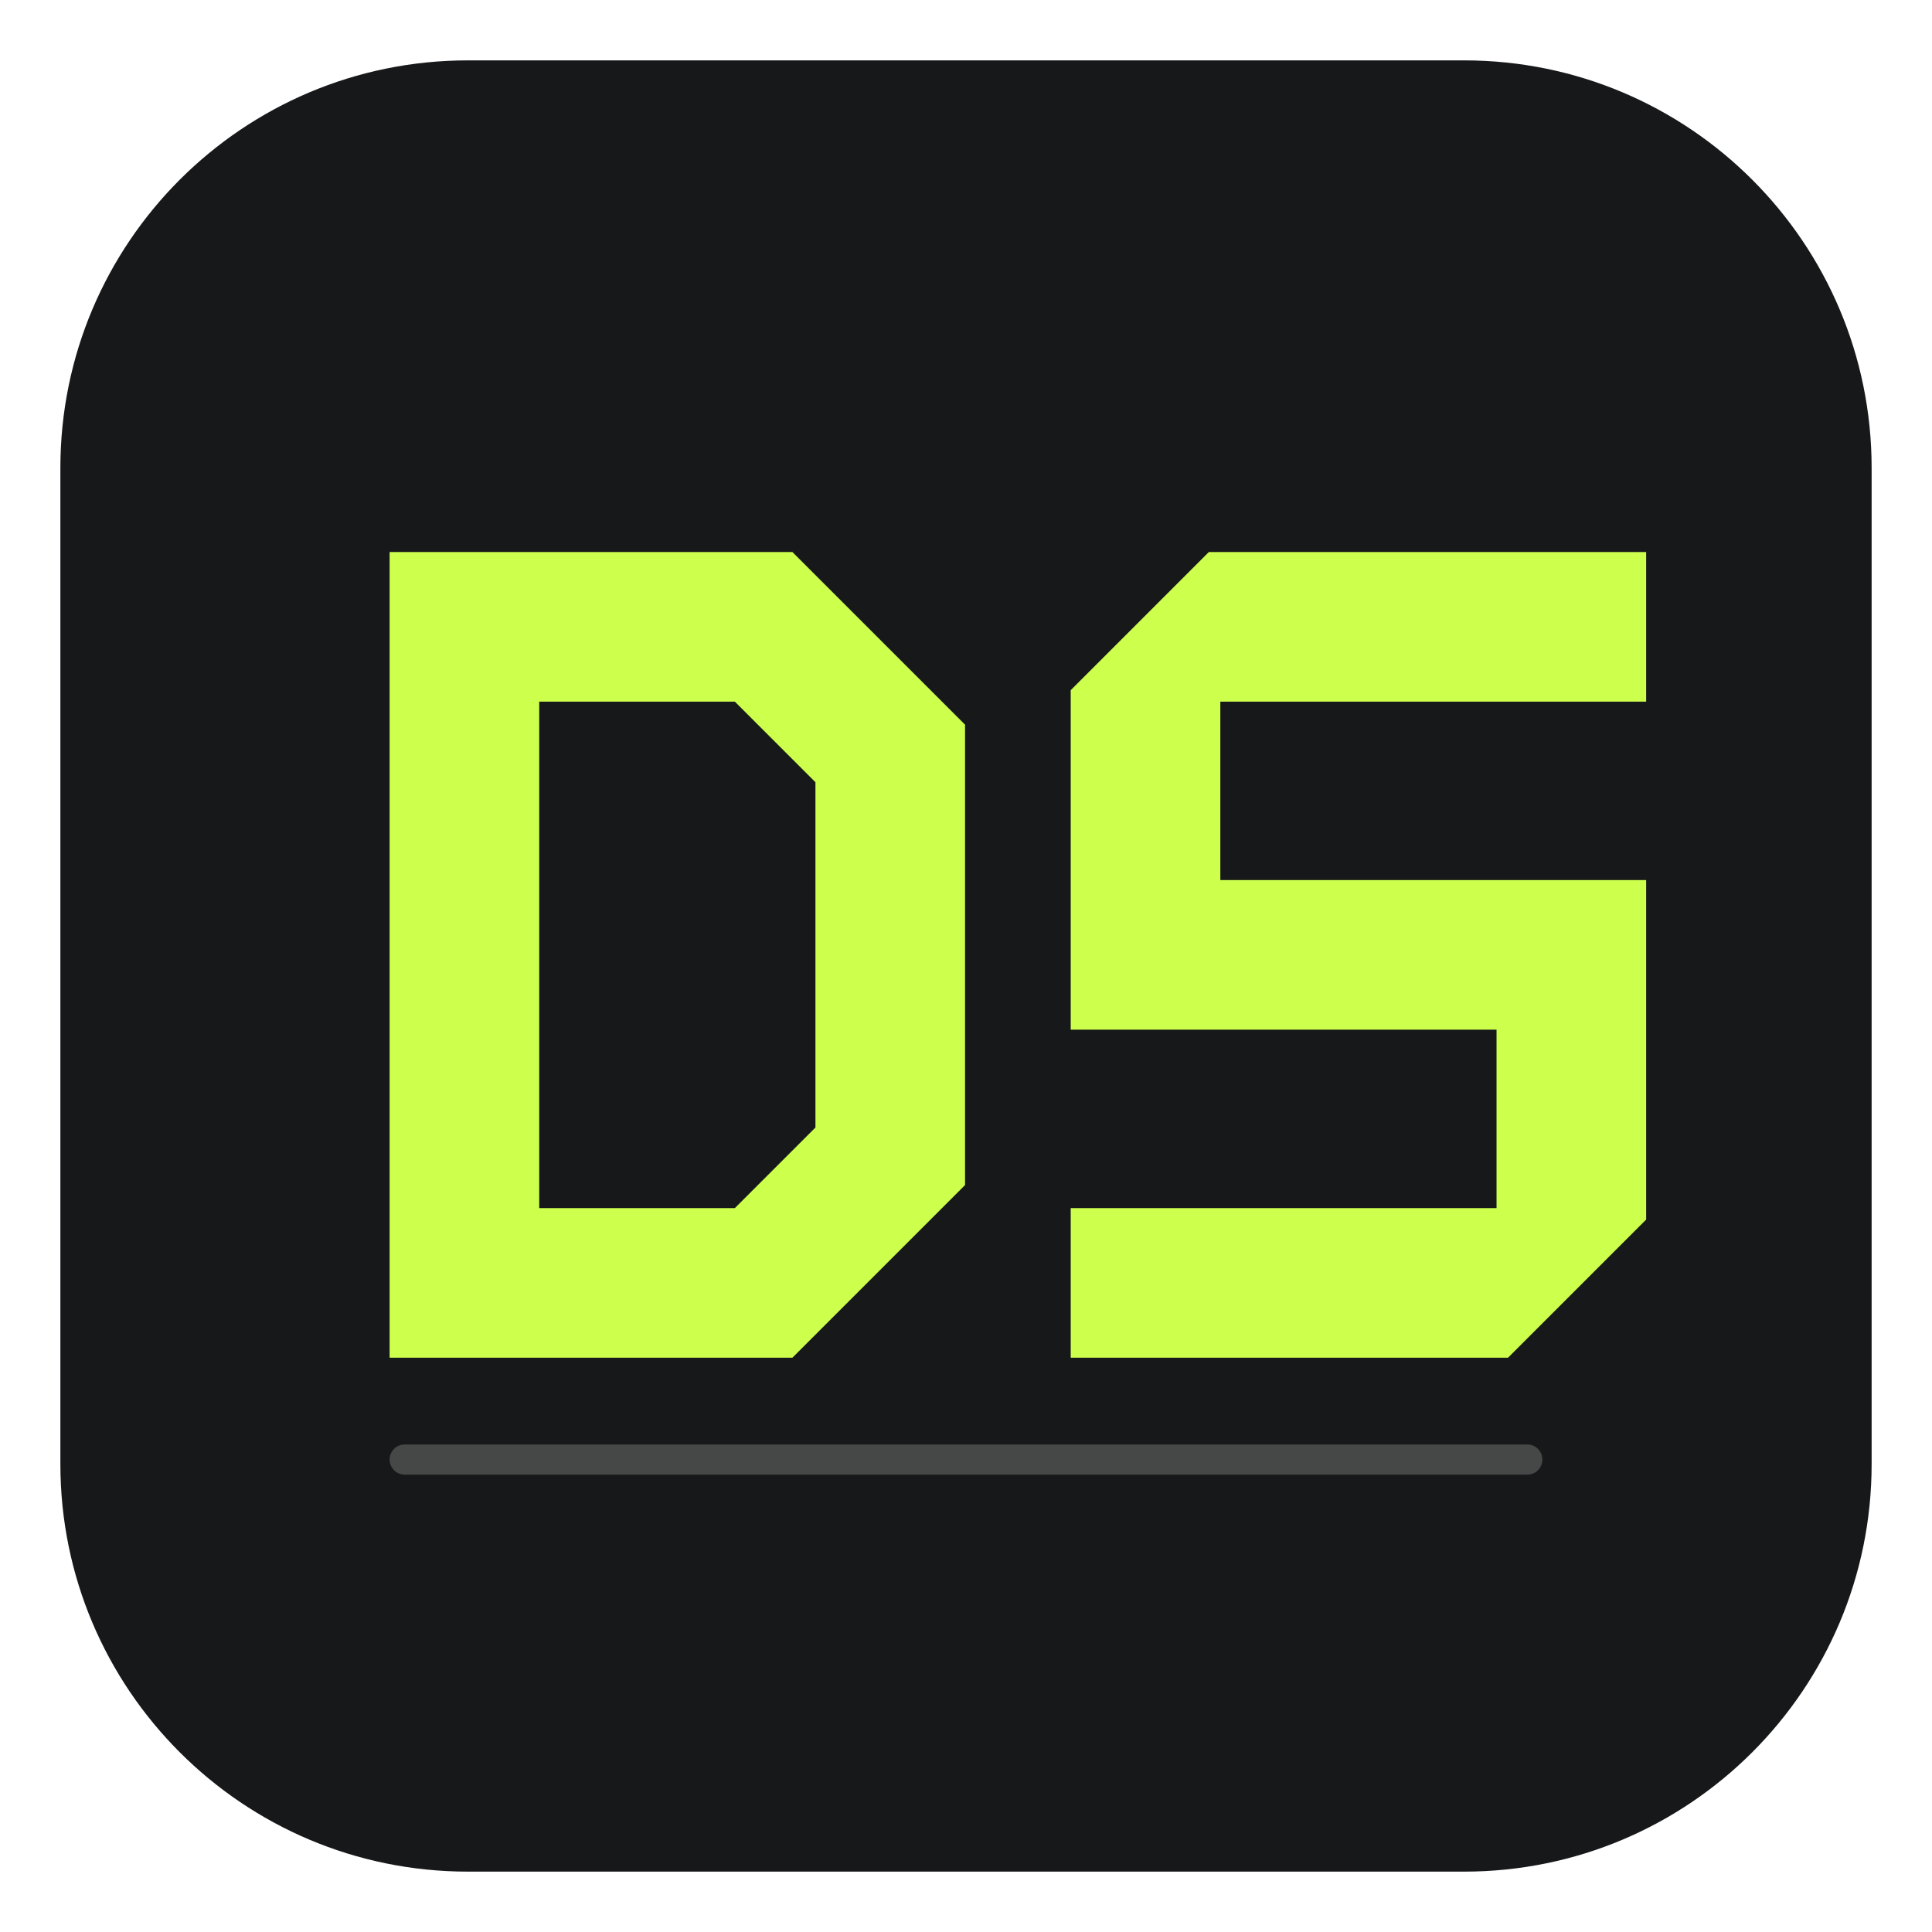
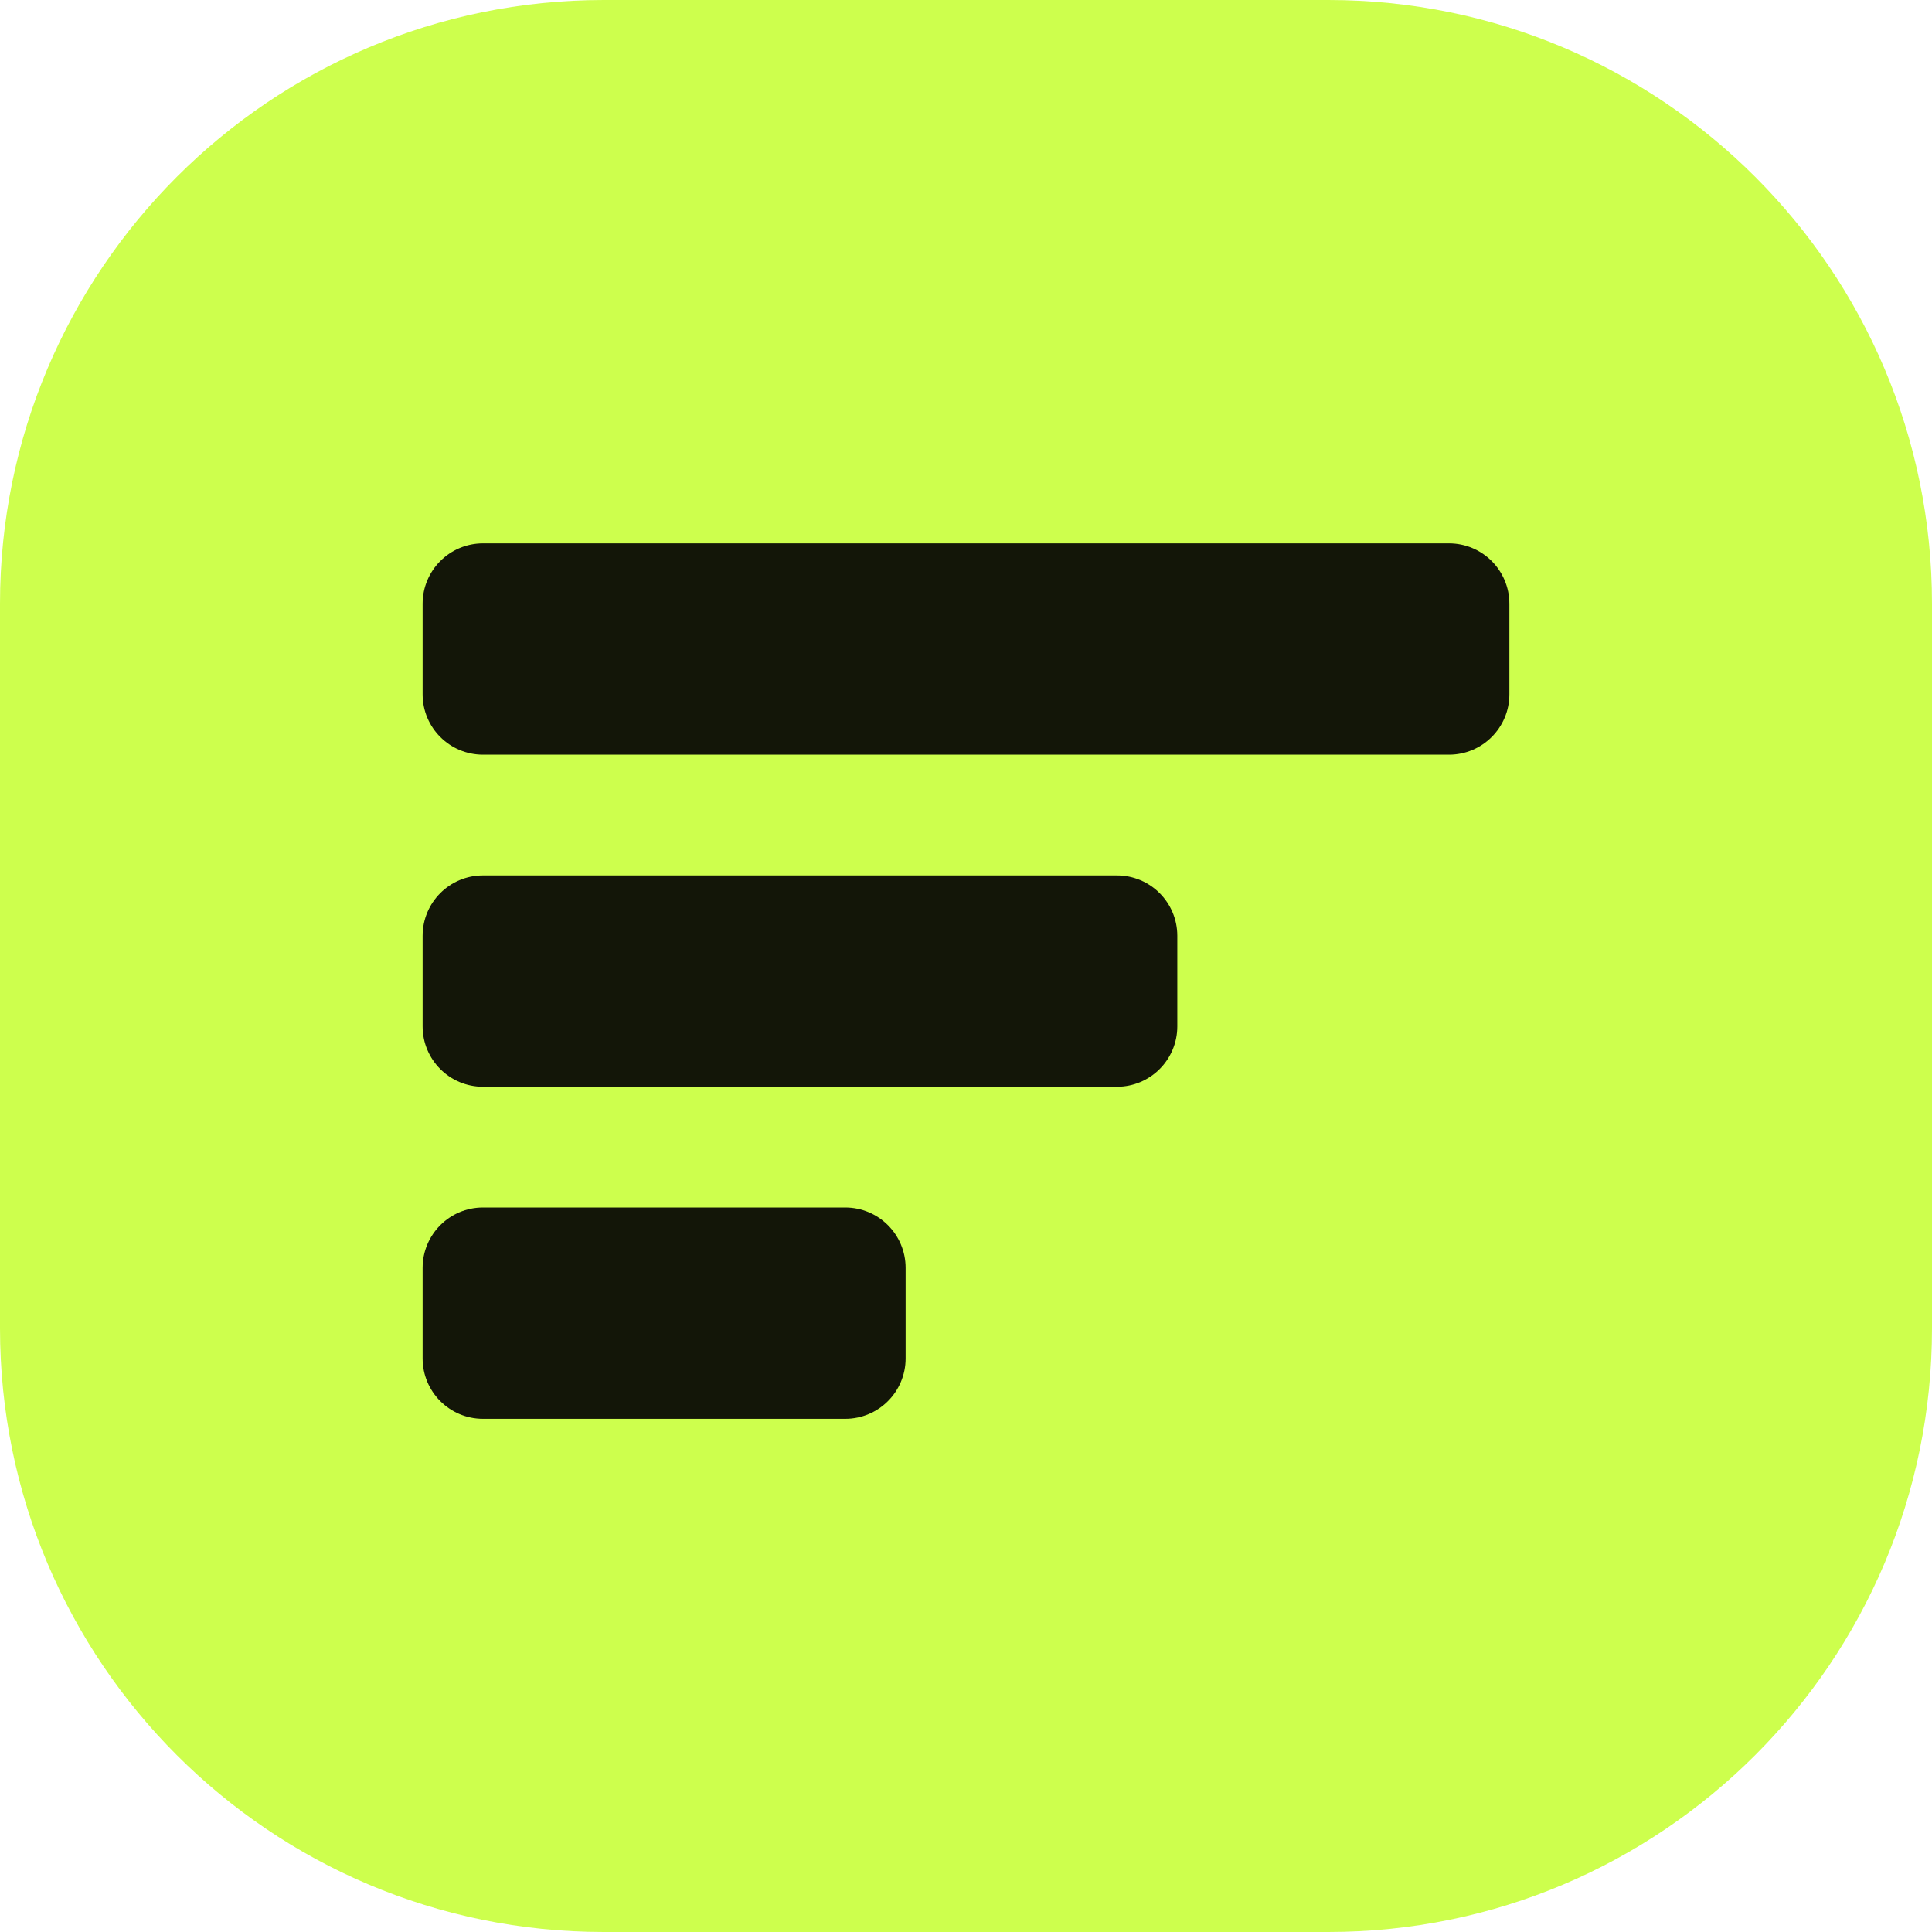
- <svg xmlns="http://www.w3.org/2000/svg" viewBox="0 0 1024 1024" width="1024" height="1024">
-   <rect x="32" y="32" width="960" height="960" rx="216" fill="#17181A" />
-   <path d="M0,0 H70 L100,30 V110 L70,140 H0 Z M26,26 H60 L74,40 V100 L60,114 H26 Z" transform="translate(206.5,292.6) scale(3.05)" fill="#CDFF4D" fill-rule="evenodd" />
-   <path d="M24,0 H100 V26 H26 V57 H100 V116 L76,140 H0 V114 H74 V83 H0 V24 Z" transform="translate(567.5,292.6) scale(3.05)" fill="#CDFF4D" fill-rule="evenodd" />
-   <rect x="206.5" y="765.6" width="611" height="16" rx="8" fill="#EDEDEA" opacity="0.22" />
+ <svg xmlns="http://www.w3.org/2000/svg" viewBox="0 0 64 64" width="1024" height="1024">
+   <rect width="64" height="64" rx="20" fill="#CDFF4D" />
+   <rect x="14" y="18" width="36" height="7" rx="2" fill="#131608" />
+   <rect x="14" y="29" width="25" height="7" rx="2" fill="#131608" />
+   <rect x="14" y="40" width="16" height="7" rx="2" fill="#131608" />
</svg>
